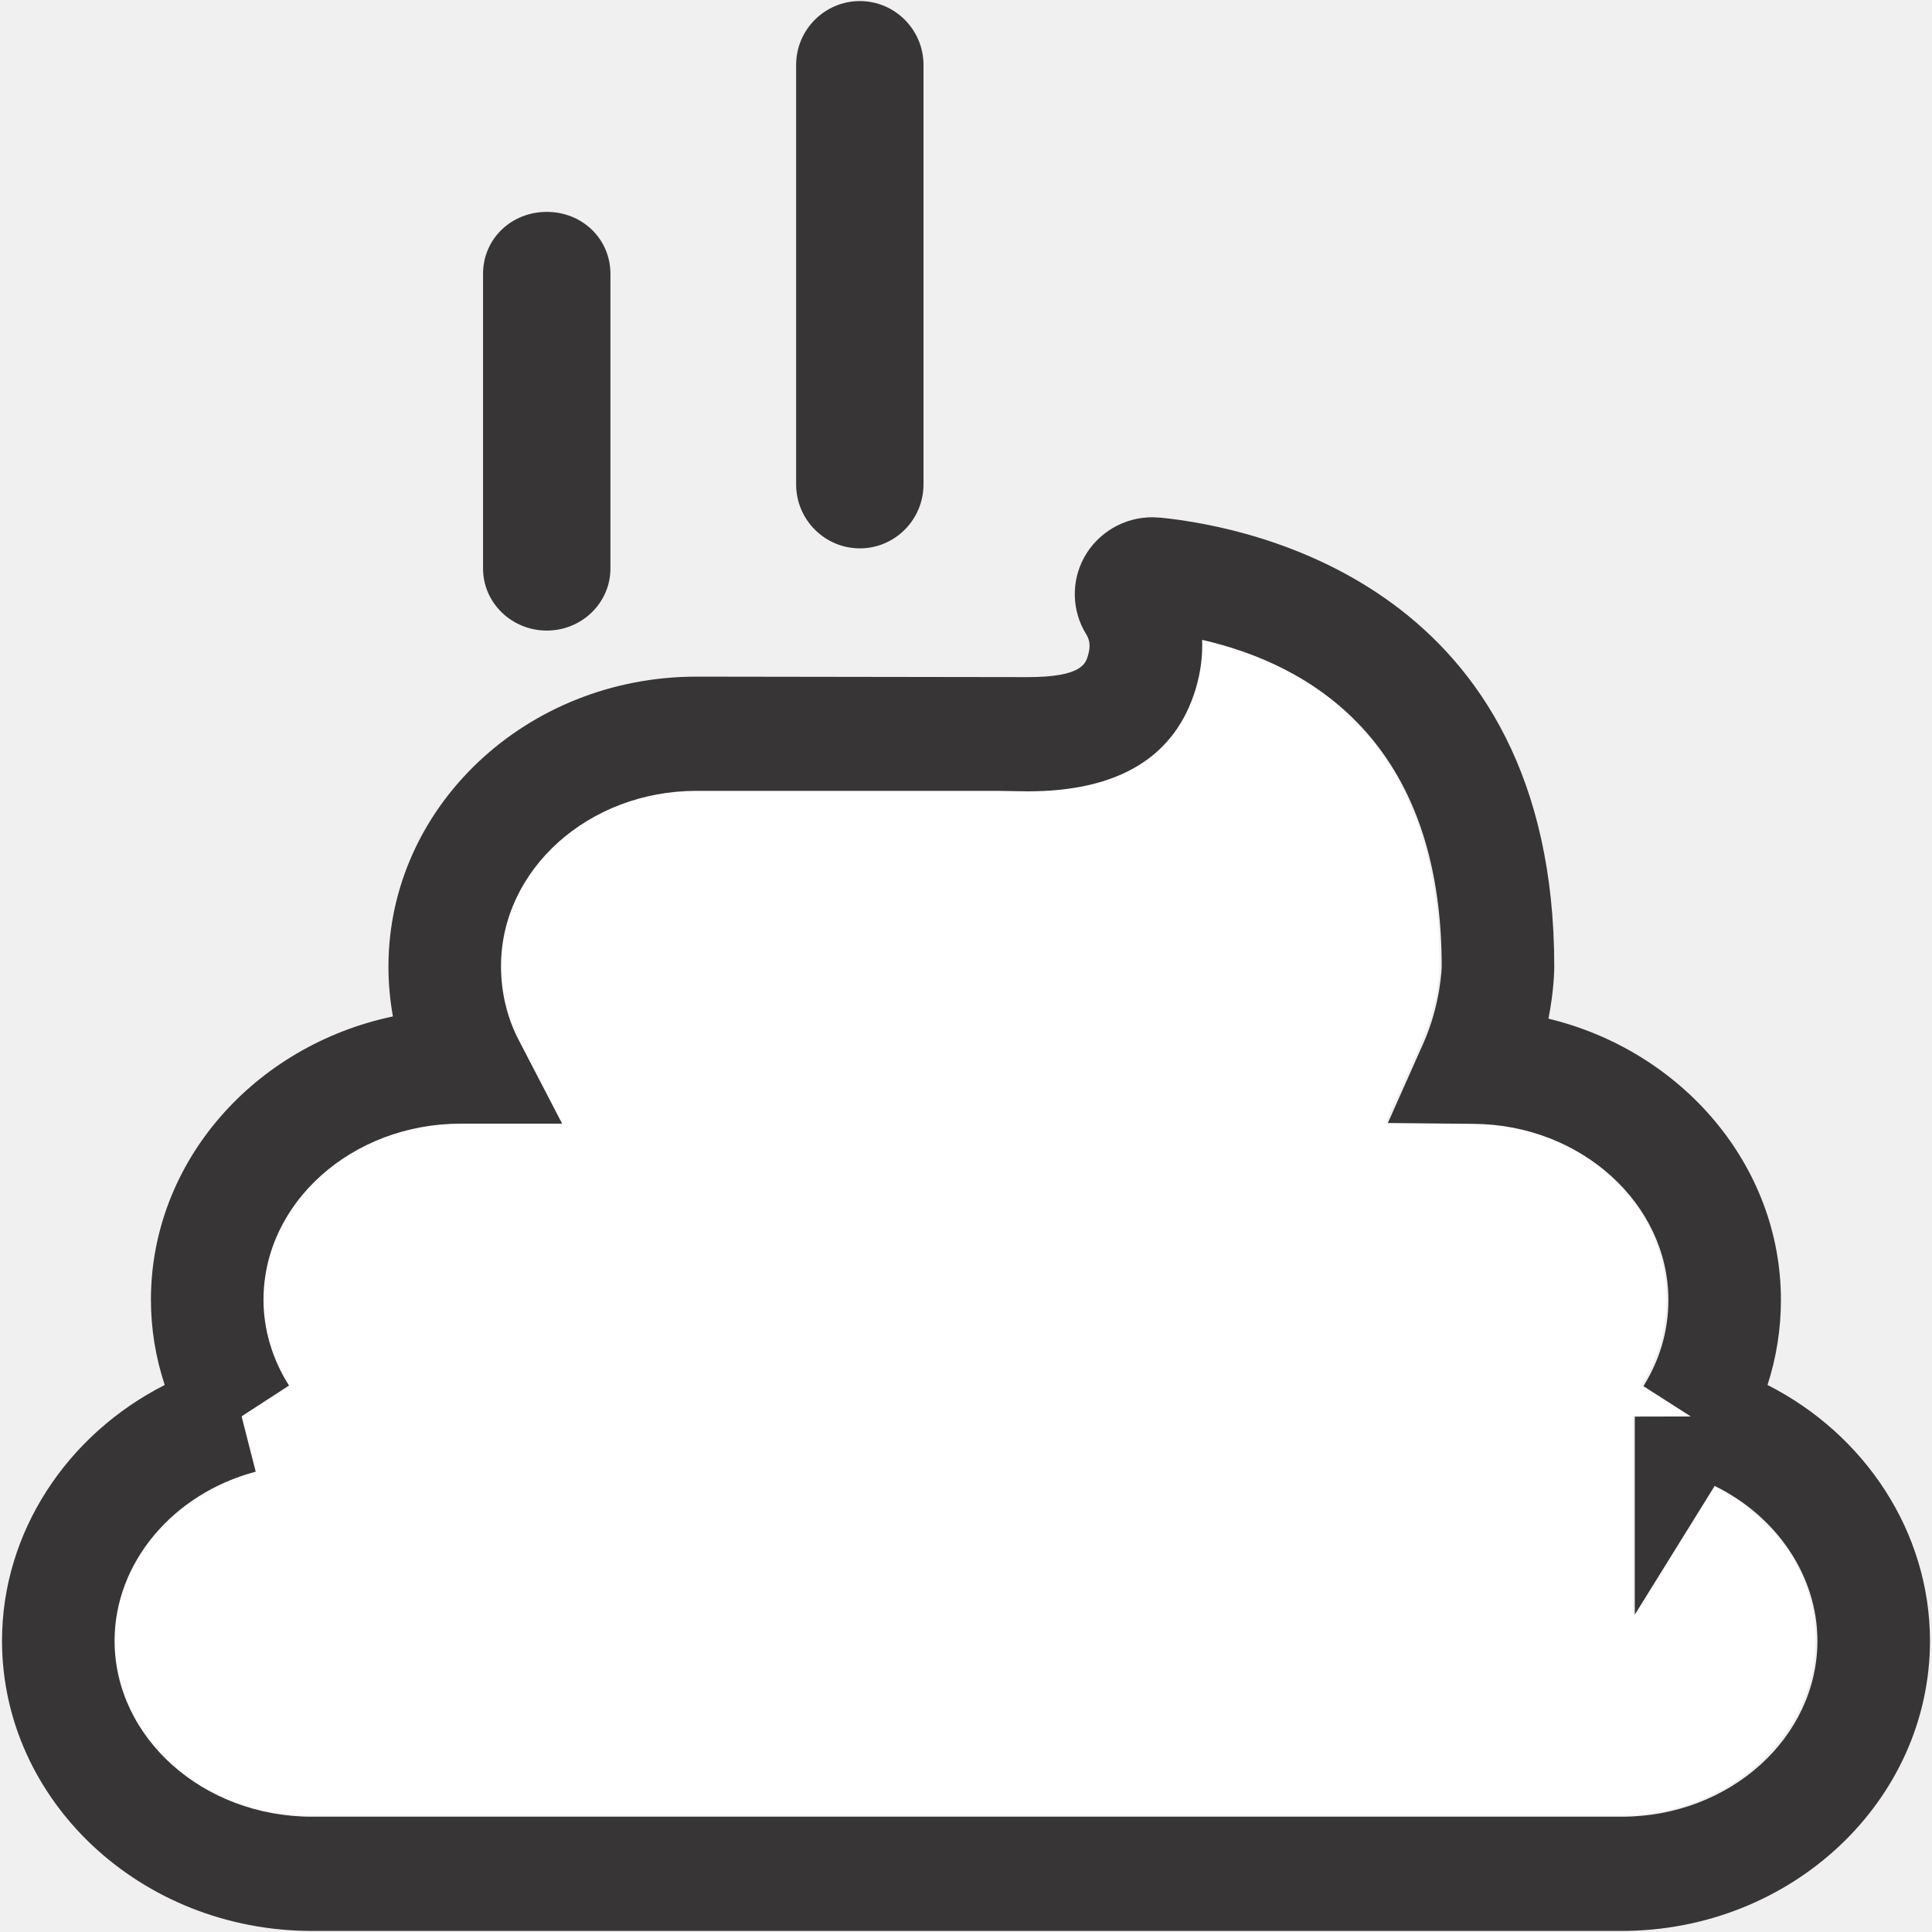
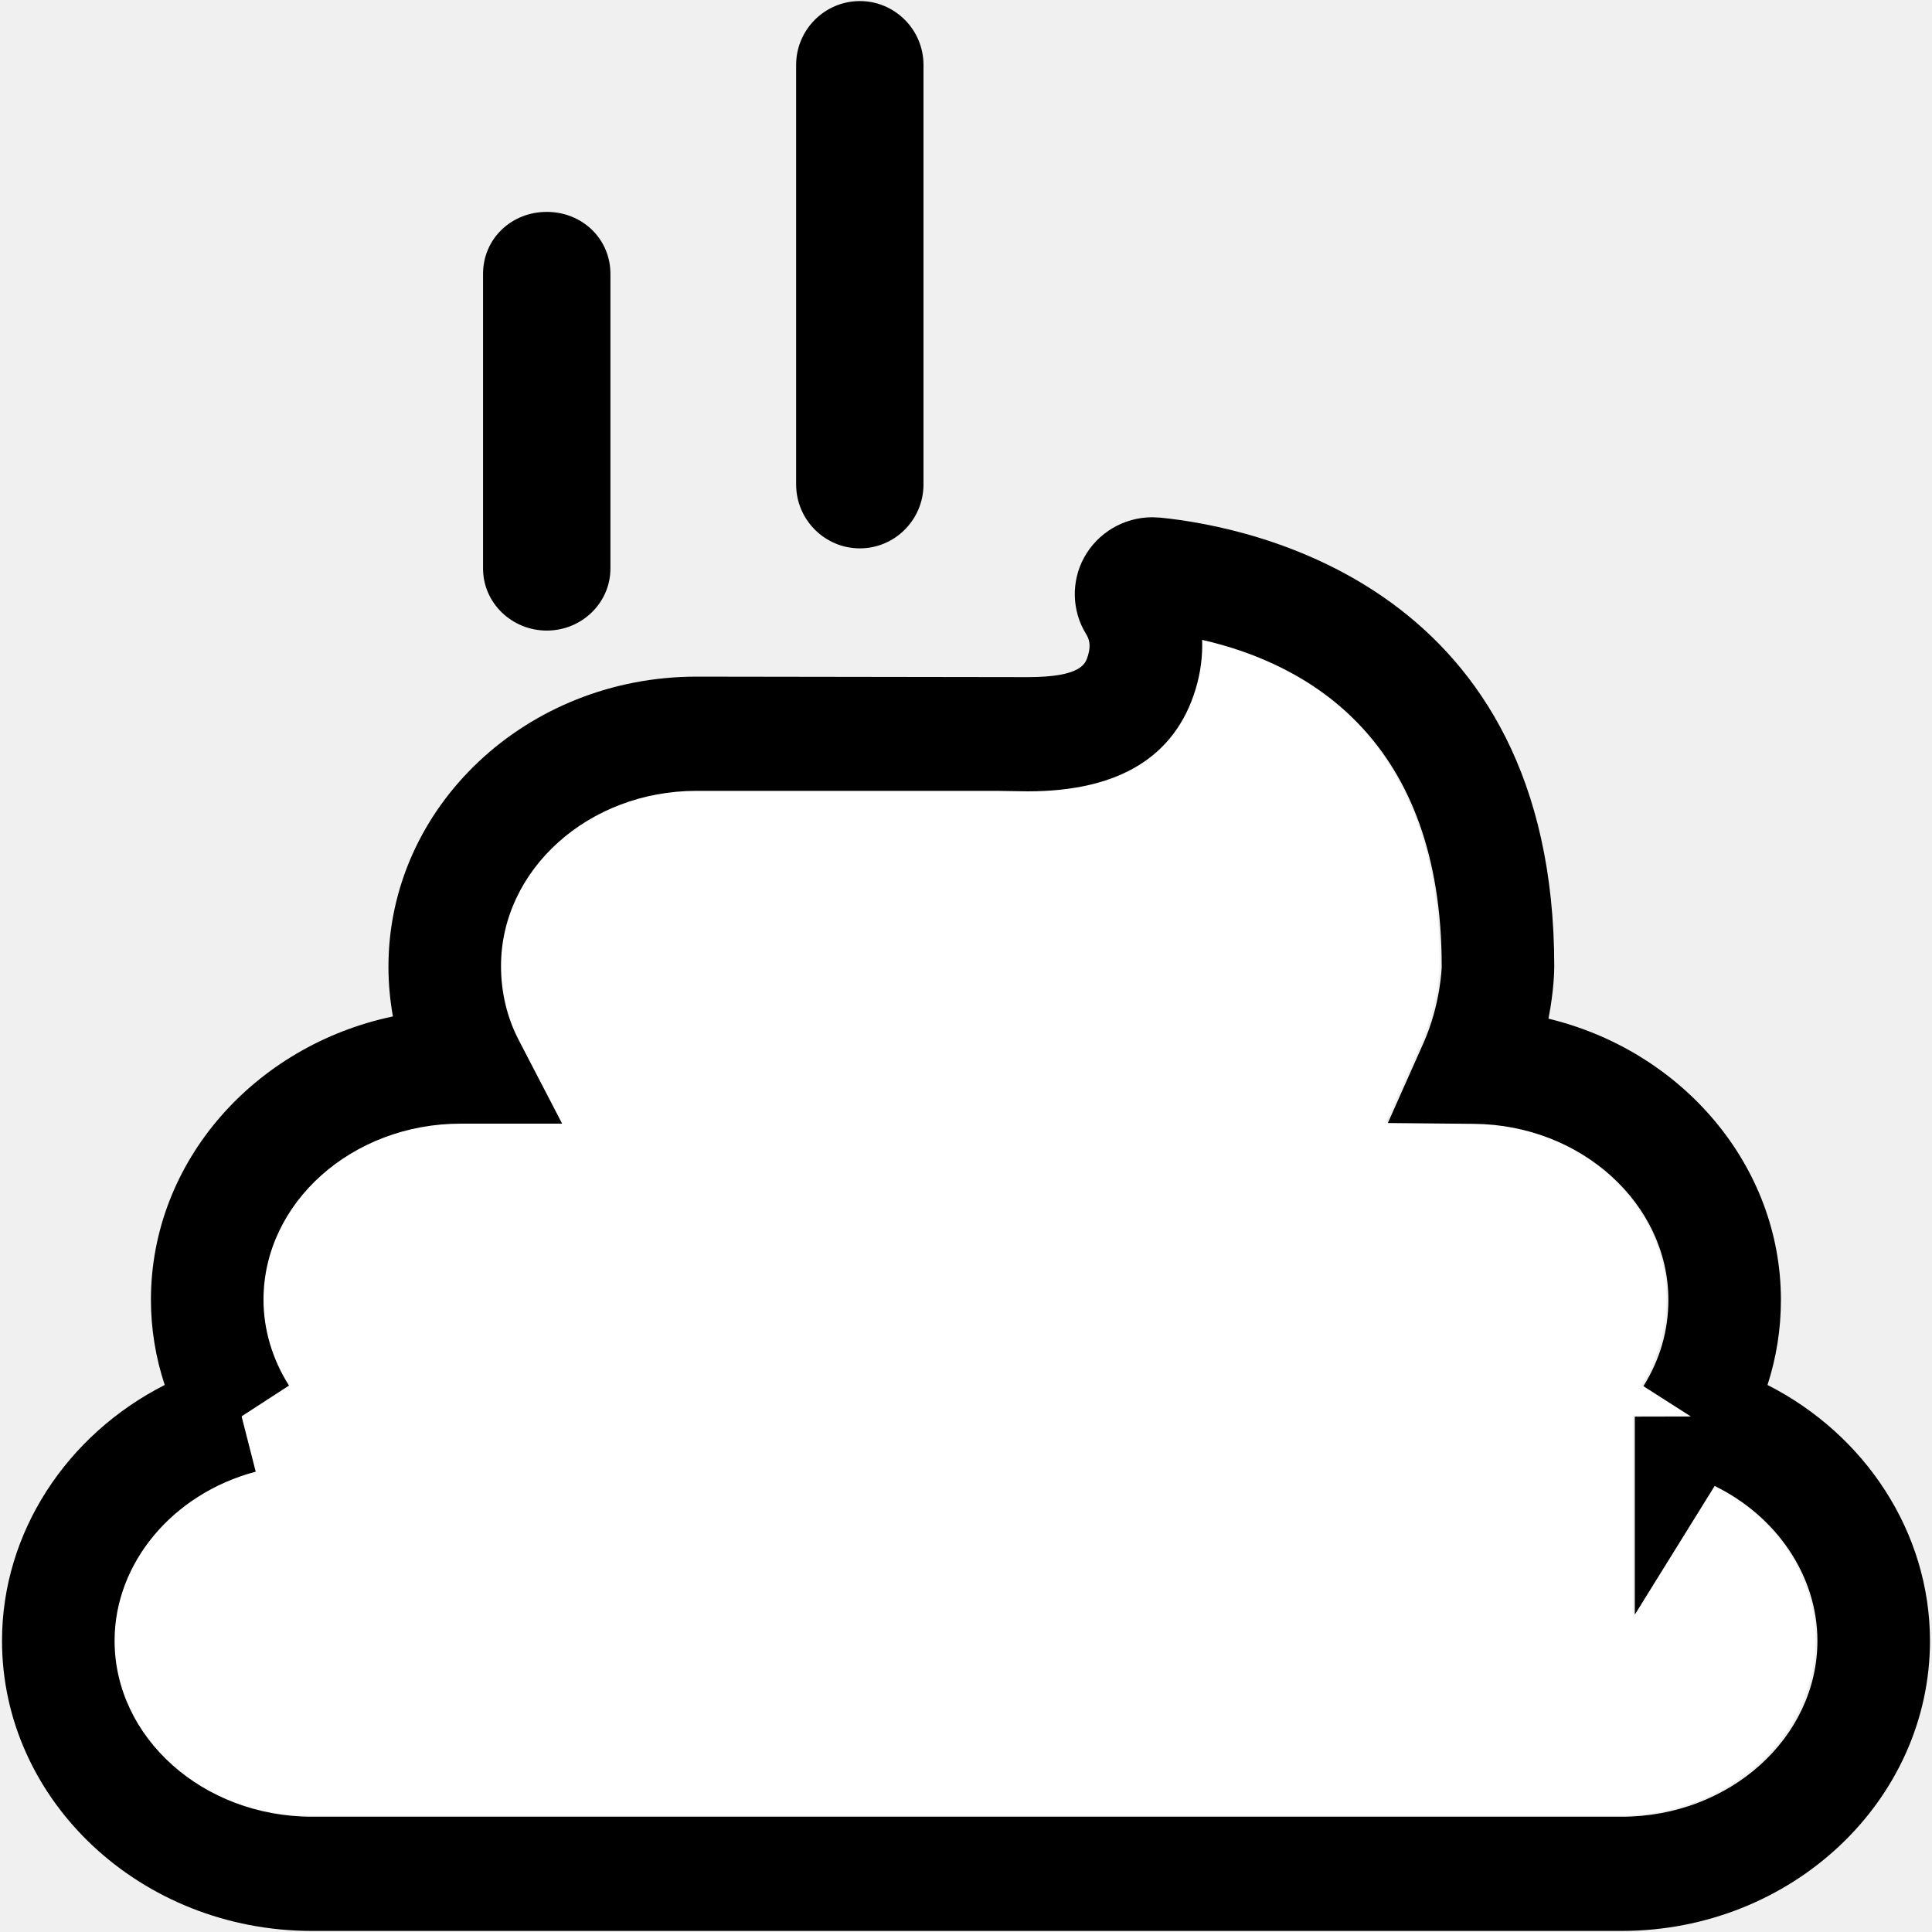
<svg xmlns="http://www.w3.org/2000/svg" viewBox="0 0 188.973 188.973" height="188.973" width="188.973" xml:space="preserve" id="svg2" version="1.1">
  <defs id="defs6">
    <clipPath id="clipPath18" clipPathUnits="userSpaceOnUse">
      <path id="path16" d="M 0,141.73 H 141.73 V 0 H 0 Z" />
    </clipPath>
  </defs>
  <g transform="matrix(1.333333,0,0,-1.333333,0,188.9733)" id="g10">
    <g id="g12">
      <g clip-path="url(#clipPath18)" id="g14">
        <g transform="translate(8.2573,21.4482)" id="g20">
          <path id="path22" style="fill:#ffffff;fill-opacity:1;fill-rule:nonzero;stroke:none" d="m 0,0 c 0,-7.118 6.495,-12.912 14.473,-12.912 h 96.08 c 7.925,0 14.365,5.794 14.365,12.912 -0.005,4.773 -2.995,9.133 -7.538,11.353 L 111.521,1.91 v 14.528 l 4.118,0.009 -3.484,2.226 c 1.216,1.953 1.829,4.081 1.829,6.322 0,7.055 -6.393,12.848 -14.247,12.921 l -6.333,0.061 2.607,5.852 c 1.285,2.892 1.345,5.606 1.345,5.633 0,16.602 -9.742,22.169 -17.575,23.958 0.043,-1.178 -0.108,-2.386 -0.473,-3.6 -1.506,-4.986 -5.644,-7.511 -12.322,-7.511 l -2.301,0.035 H 42.681 c -7.903,0 -14.333,-5.769 -14.333,-12.858 0,-1.923 0.446,-3.78 1.296,-5.414 l 3.188,-6.141 h -7.436 c -7.978,0 -14.472,-5.795 -14.472,-12.924 0,-2.177 0.645,-4.353 1.871,-6.29 L 9.333,16.47 v -0.072 l 1.021,-3.999 C 4.258,10.786 0,5.69 0,0" />
        </g>
        <g transform="translate(118.959,8.457)" id="g24">
-           <path id="path26" style="fill:#373535;fill-opacity:1;fill-rule:nonzero;stroke:none" d="m 0,0 h -96.08 c -7.979,0 -14.473,5.794 -14.473,12.912 0,5.691 4.258,10.786 10.354,12.4 l -1.022,3.999 v 0.071 l 3.463,2.247 c -1.226,1.937 -1.871,4.113 -1.871,6.29 0,7.129 6.494,12.924 14.473,12.924 h 7.435 l -3.189,6.141 c -0.85,1.634 -1.295,3.492 -1.295,5.414 0,7.089 6.43,12.858 14.332,12.858 h 22.005 l 2.301,-0.035 c 6.677,0 10.816,2.525 12.322,7.511 0.365,1.214 0.516,2.422 0.473,3.601 7.833,-1.79 17.575,-7.357 17.575,-23.959 0,-0.027 -0.06,-2.741 -1.345,-5.633 l -2.607,-5.852 6.333,-0.061 C -2.962,50.755 3.431,44.962 3.431,37.907 3.431,35.666 2.817,33.538 1.602,31.585 L 5.086,29.359 0.968,29.35 V 14.822 l 5.859,9.443 C 11.37,22.045 14.359,17.686 14.365,12.912 14.365,5.794 7.925,0 0,0 m 10.704,31.673 c 0.65,2.007 0.984,4.113 0.984,6.234 0,9.891 -7.274,18.279 -17.053,20.638 0.408,2.083 0.425,3.567 0.425,3.829 0,27.829 -22.101,32.237 -28.874,32.924 l -0.604,0.03 c -2.096,0 -4.016,-1.135 -5.016,-2.962 -0.957,-1.759 -0.897,-3.911 0.146,-5.6 0.216,-0.354 0.382,-0.79 0.141,-1.587 -0.173,-0.589 -0.474,-1.579 -4.42,-1.579 l -24.306,0.035 c -12.455,0 -22.59,-9.527 -22.59,-21.277 0,-1.227 0.113,-2.45 0.328,-3.65 -10.144,-2.133 -17.752,-10.644 -17.752,-20.789 0,-2.122 0.344,-4.228 1.012,-6.246 -7.205,-3.661 -11.936,-10.839 -11.936,-18.761 0,-11.744 10.194,-21.29 22.731,-21.29 H 0 c 12.473,0 22.623,9.546 22.623,21.297 -0.011,7.926 -4.731,15.104 -11.919,18.754" />
+           <path id="path26" style="fill:#000000;fill-opacity:1;fill-rule:nonzero;stroke:none" d="m 0,0 h -96.08 c -7.979,0 -14.473,5.794 -14.473,12.912 0,5.691 4.258,10.786 10.354,12.4 l -1.022,3.999 v 0.071 l 3.463,2.247 c -1.226,1.937 -1.871,4.113 -1.871,6.29 0,7.129 6.494,12.924 14.473,12.924 h 7.435 l -3.189,6.141 c -0.85,1.634 -1.295,3.492 -1.295,5.414 0,7.089 6.43,12.858 14.332,12.858 h 22.005 l 2.301,-0.035 c 6.677,0 10.816,2.525 12.322,7.511 0.365,1.214 0.516,2.422 0.473,3.601 7.833,-1.79 17.575,-7.357 17.575,-23.959 0,-0.027 -0.06,-2.741 -1.345,-5.633 l -2.607,-5.852 6.333,-0.061 C -2.962,50.755 3.431,44.962 3.431,37.907 3.431,35.666 2.817,33.538 1.602,31.585 L 5.086,29.359 0.968,29.35 V 14.822 l 5.859,9.443 C 11.37,22.045 14.359,17.686 14.365,12.912 14.365,5.794 7.925,0 0,0 m 10.704,31.673 c 0.65,2.007 0.984,4.113 0.984,6.234 0,9.891 -7.274,18.279 -17.053,20.638 0.408,2.083 0.425,3.567 0.425,3.829 0,27.829 -22.101,32.237 -28.874,32.924 l -0.604,0.03 c -2.096,0 -4.016,-1.135 -5.016,-2.962 -0.957,-1.759 -0.897,-3.911 0.146,-5.6 0.216,-0.354 0.382,-0.79 0.141,-1.587 -0.173,-0.589 -0.474,-1.579 -4.42,-1.579 l -24.306,0.035 c -12.455,0 -22.59,-9.527 -22.59,-21.277 0,-1.227 0.113,-2.45 0.328,-3.65 -10.144,-2.133 -17.752,-10.644 -17.752,-20.789 0,-2.122 0.344,-4.228 1.012,-6.246 -7.205,-3.661 -11.936,-10.839 -11.936,-18.761 0,-11.744 10.194,-21.29 22.731,-21.29 H 0 c 12.473,0 22.623,9.546 22.623,21.297 -0.011,7.926 -4.731,15.104 -11.919,18.754" />
        </g>
        <g transform="translate(40.1133,95.4717)" id="g28">
-           <path id="path30" style="fill:#373535;fill-opacity:1;fill-rule:nonzero;stroke:none" d="m 0,0 c 2.57,0 4.667,2.04 4.667,4.547 v 21.626 c 0,2.548 -2.054,4.541 -4.667,4.541 -2.623,0 -4.677,-1.993 -4.677,-4.541 V 4.547 C -4.677,2.04 -2.58,0 0,0" />
+           <path id="path30" style="fill:#000000;fill-opacity:1;fill-rule:nonzero;stroke:none" d="m 0,0 c 2.57,0 4.667,2.04 4.667,4.547 v 21.626 c 0,2.548 -2.054,4.541 -4.667,4.541 -2.623,0 -4.677,-1.993 -4.677,-4.541 V 4.547 C -4.677,2.04 -2.58,0 0,0" />
        </g>
        <g transform="translate(63.0801,101.5024)" id="g32">
-           <path id="path34" style="fill:#373535;fill-opacity:1;fill-rule:nonzero;stroke:none" d="m 0,0 c 2.57,0 4.667,2.105 4.667,4.694 v 30.769 c 0,2.583 -2.097,4.686 -4.667,4.686 -2.58,0 -4.677,-2.103 -4.677,-4.686 V 4.694 C -4.677,2.105 -2.58,0 0,0" />
+           <path id="path34" style="fill:#000000;fill-opacity:1;fill-rule:nonzero;stroke:none" d="m 0,0 c 2.57,0 4.667,2.105 4.667,4.694 v 30.769 c 0,2.583 -2.097,4.686 -4.667,4.686 -2.58,0 -4.677,-2.103 -4.677,-4.686 V 4.694 C -4.677,2.105 -2.58,0 0,0" />
        </g>
      </g>
    </g>
  </g>
</svg>
